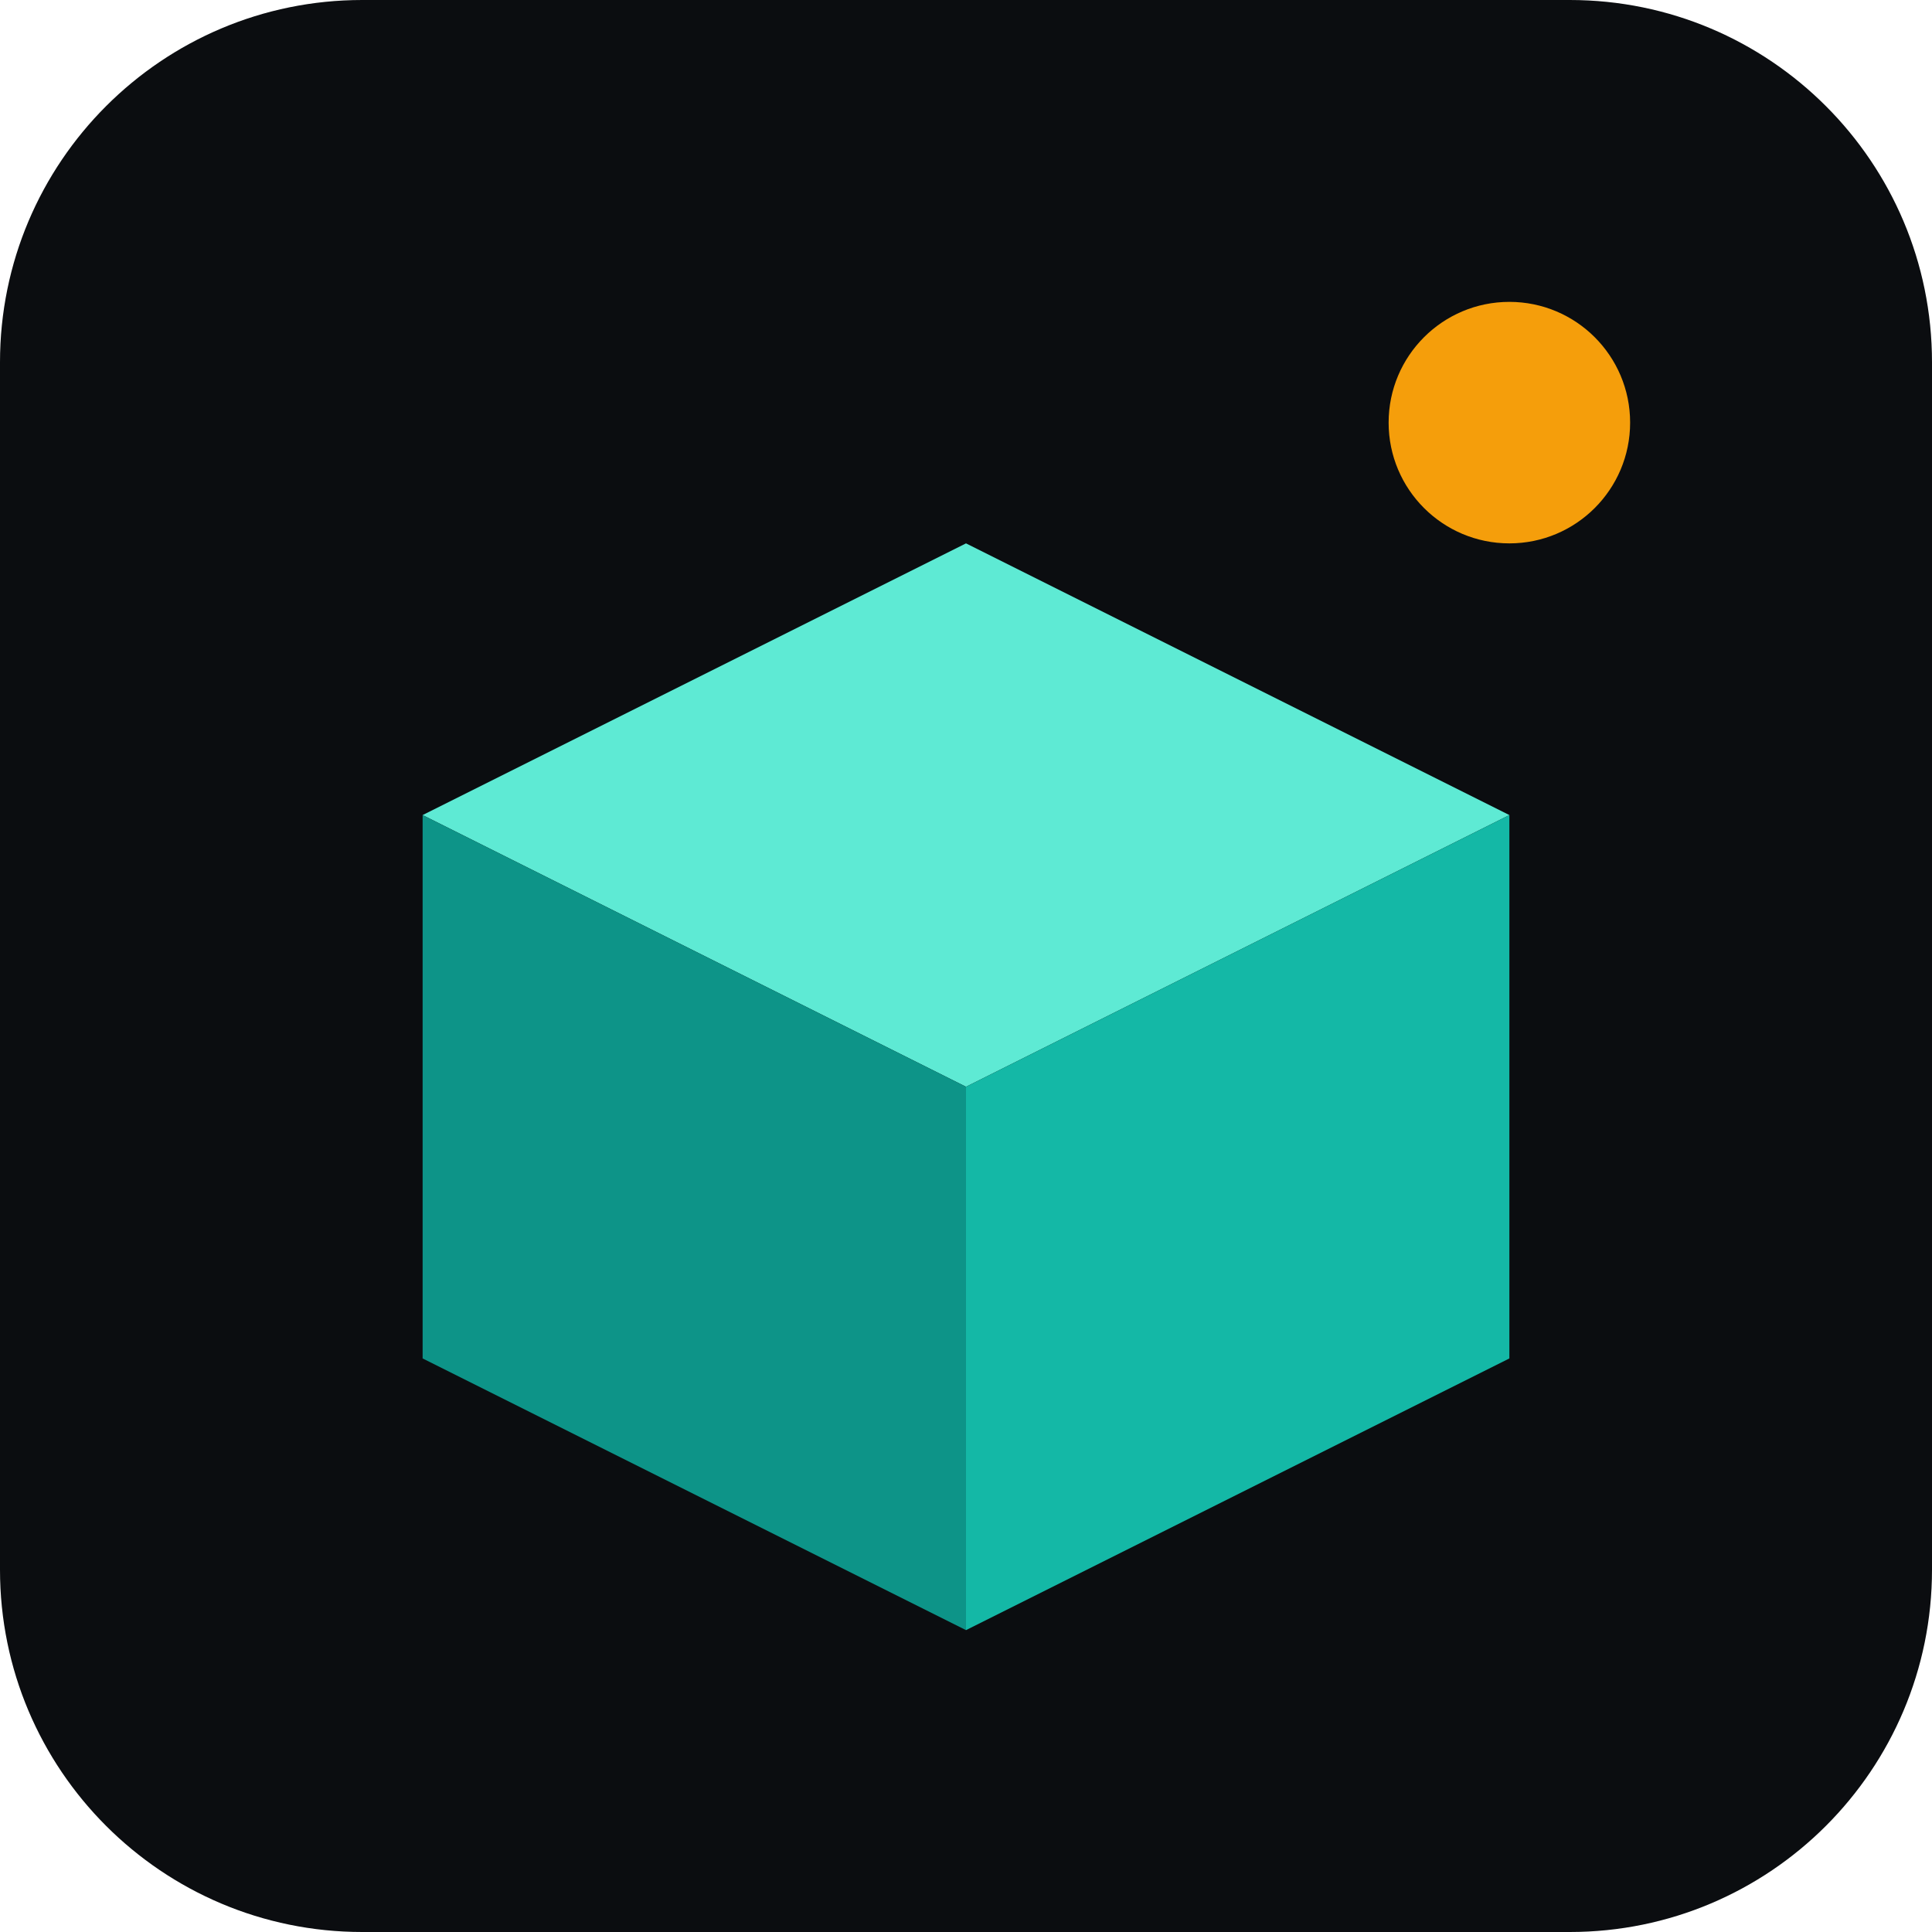
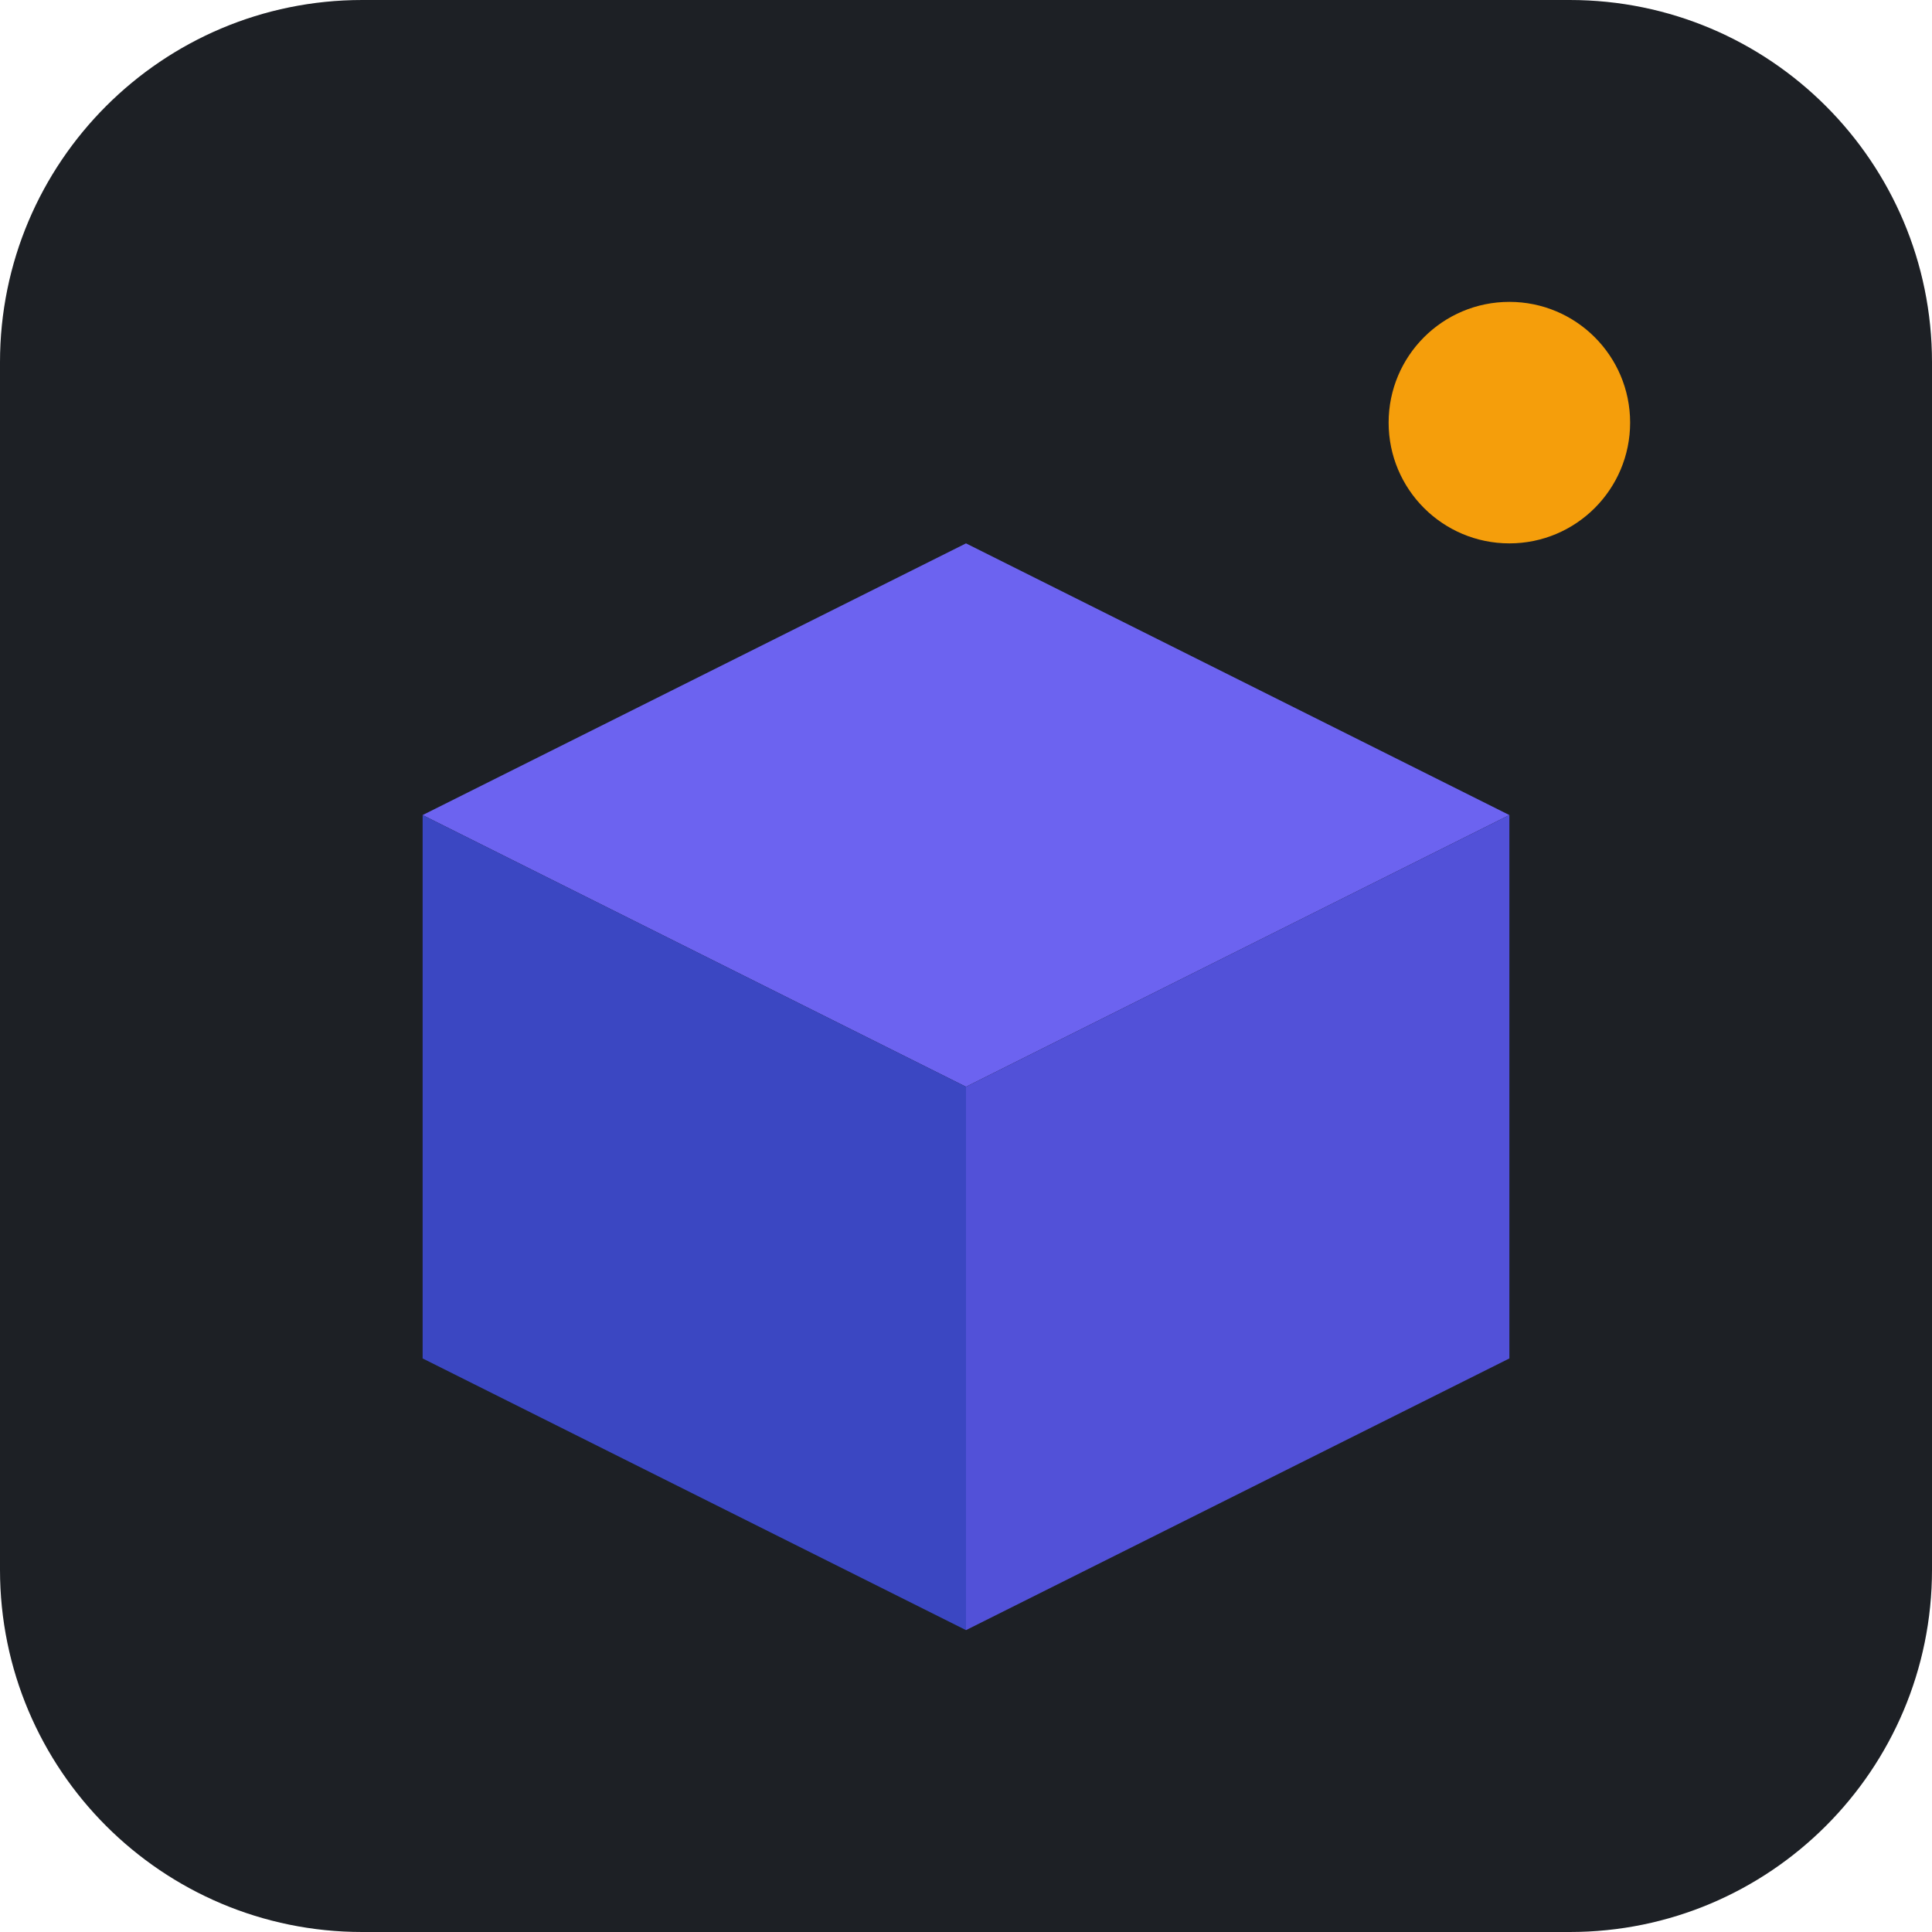
<svg xmlns="http://www.w3.org/2000/svg" viewBox="0 0 64 64">
-   <rect width="64" height="64" rx="12" fill="#0b0d10" />
+   <rect width="64" height="64" rx="12" fill="#1d2025" />
  <g transform="translate(32 36)">
-     <path d="M 0 -18 L 18 -9 L 0 0 L -18 -9 Z" fill="#5eead4" />
-     <path d="M -18 -9 L 0 0 L 0 18 L -18 9 Z" fill="#0d9488" />
-     <path d="M 18 -9 L 0 0 L 0 18 L 18 9 Z" fill="#14b8a6" />
+     <path d="M 0 -18 L 18 -9 L 0 0 L -18 -9 Z" fill="#6c63f0" />
+     <path d="M -18 -9 L 0 0 L 0 18 L -18 9 Z" fill="#3b47c2" />
+     <path d="M 18 -9 L 0 0 L 0 18 L 18 9 Z" fill="#5251d8" />
  </g>
  <circle cx="50" cy="14" r="4" fill="#f59e0b" />
</svg>
